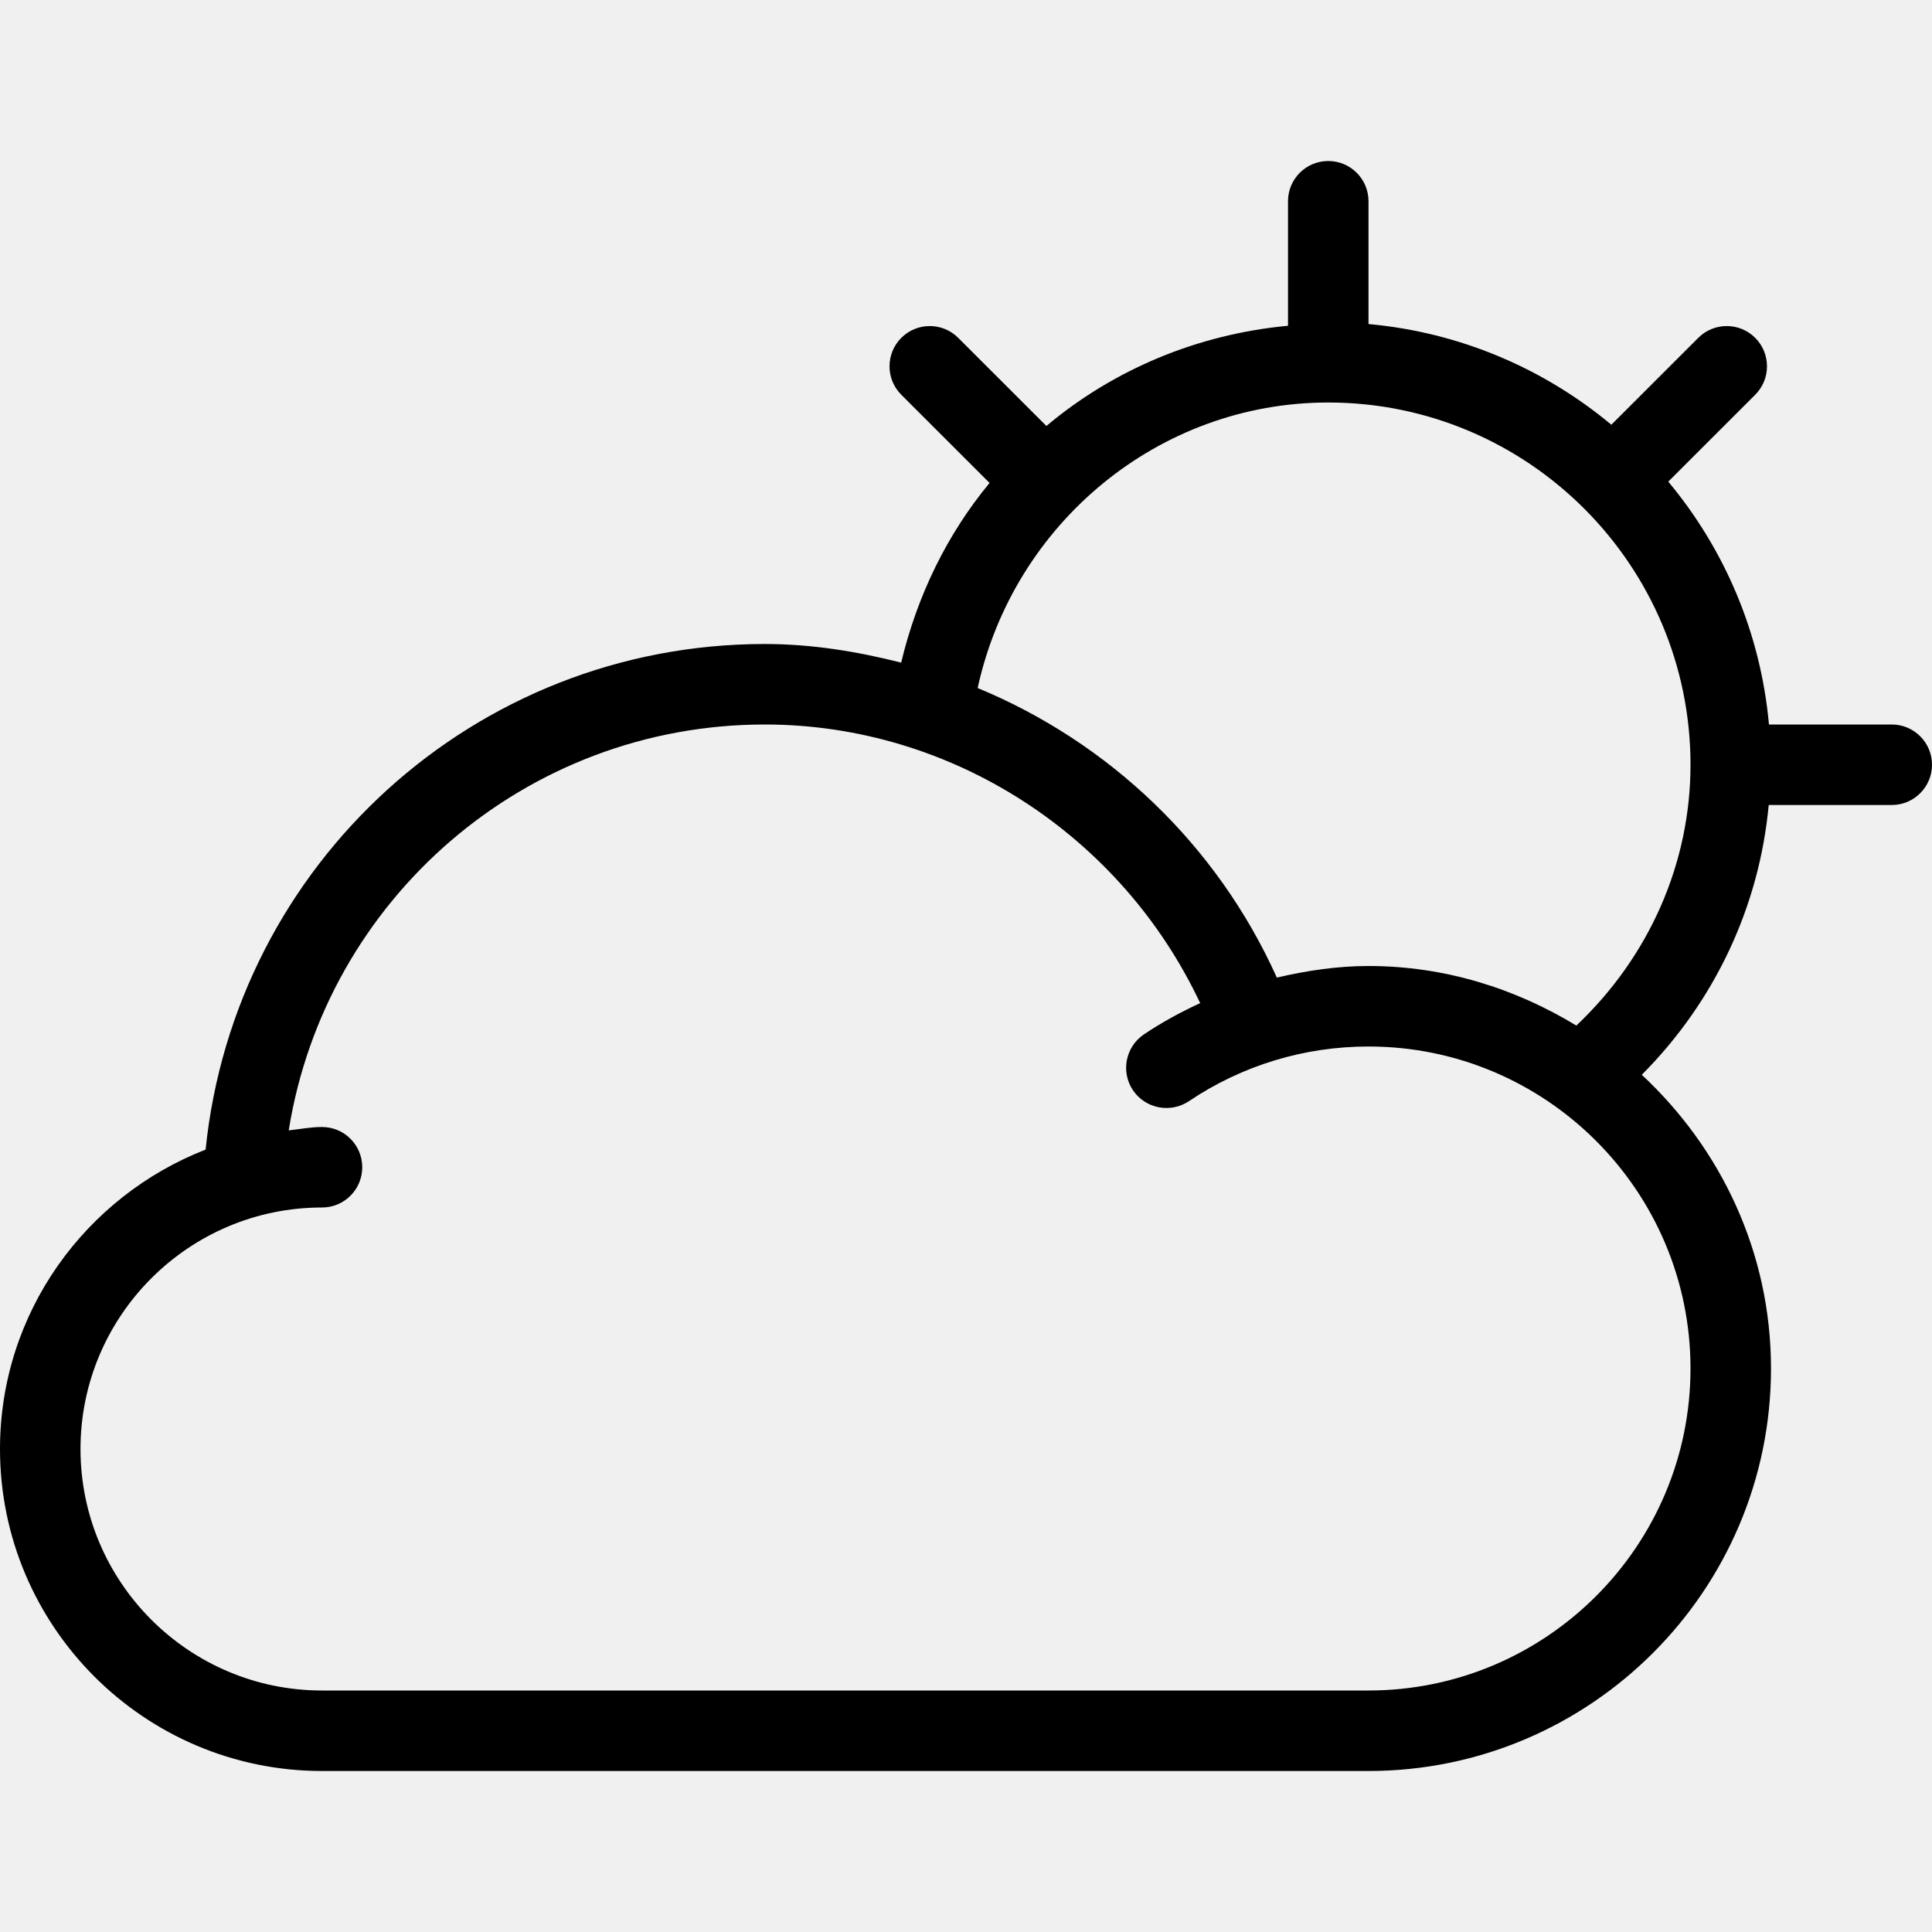
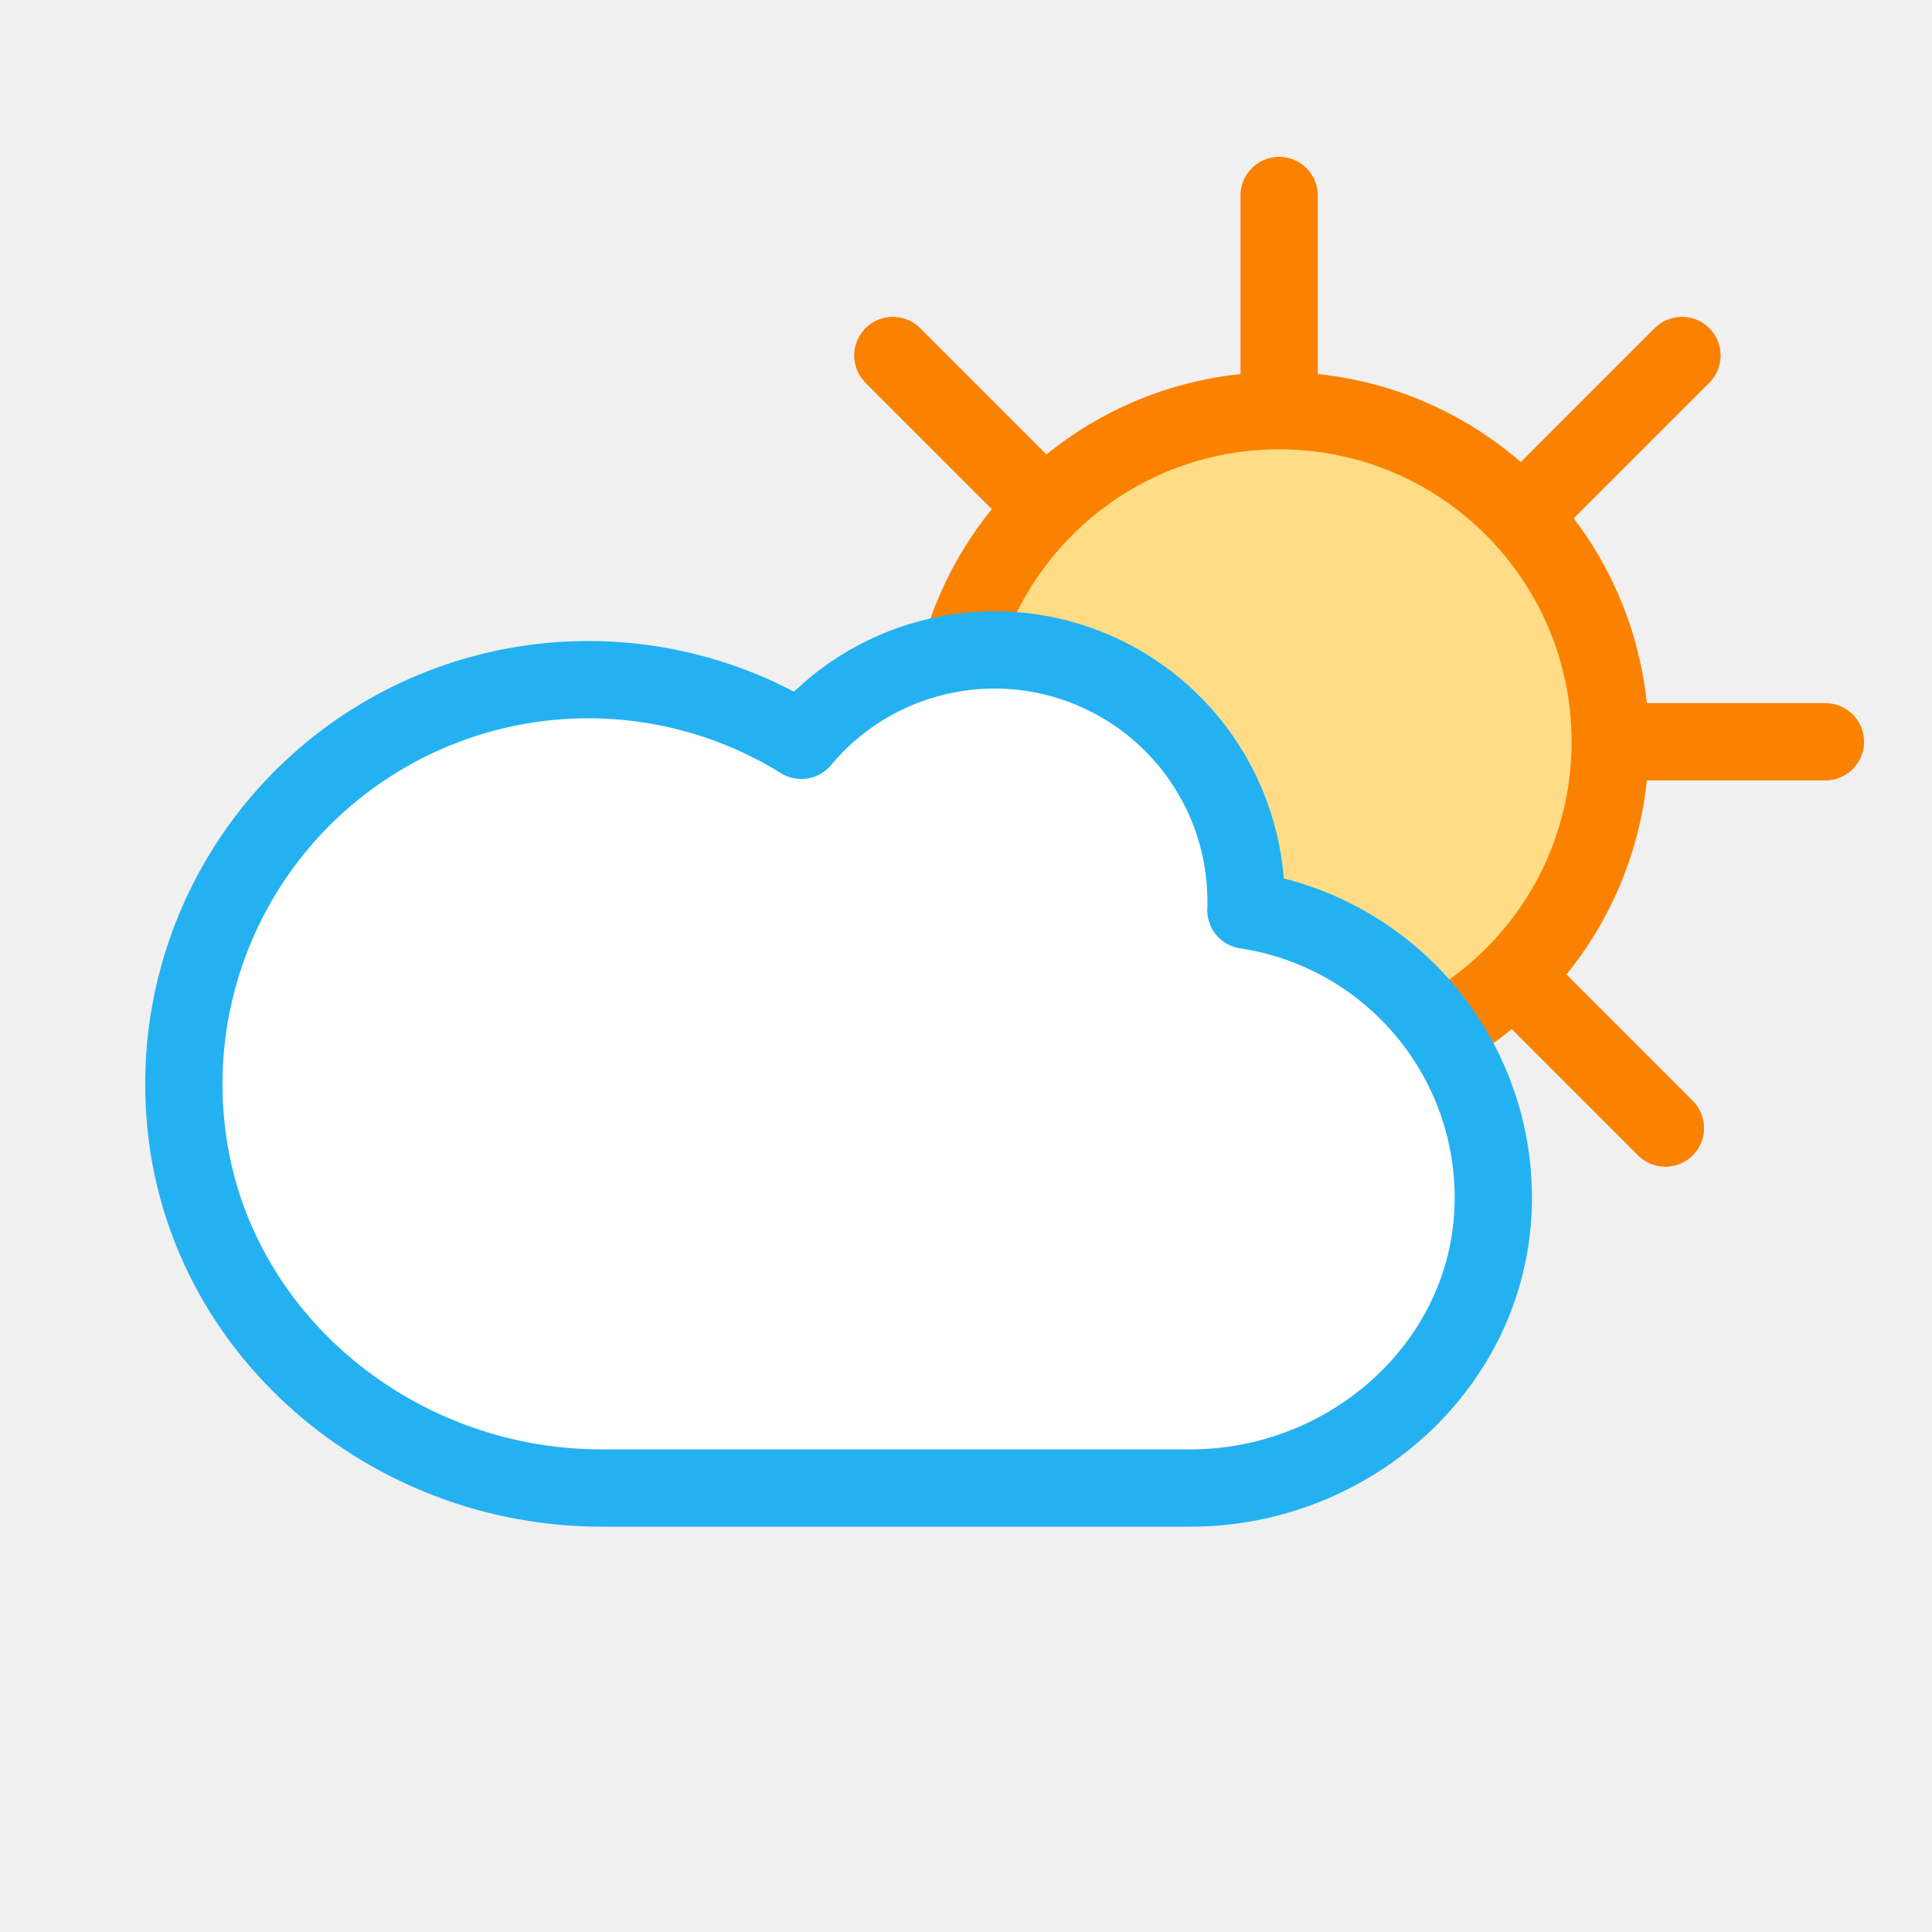
- <svg xmlns="http://www.w3.org/2000/svg" version="1.1" id="Layer_1" x="0px" y="0px" viewBox="0 0 512 512" style="enable-background:new 0 0 512 512;" xml:space="preserve">
-   <g>
-     <g>
-       <path fill="black" d="M501.333,192h-32.54c-2.208-24.352-11.85-46.577-26.686-64.362l23.039-23.023c4.167-4.156,4.167-10.917,0-15.083    c-4.167-4.167-10.917-4.167-15.083,0l-23.04,23.025c-17.786-14.833-40.008-24.474-64.355-26.682v-32.54    c0-5.896-4.771-10.667-10.667-10.667c-5.896,0-10.667,4.771-10.667,10.667v32.995c-24.061,2.25-46.238,11.62-64.027,26.556    l-23.368-23.353c-4.167-4.167-10.917-4.167-15.083,0c-4.167,4.167-4.167,10.927,0,15.083l23.388,23.371    c-11.229,13.559-19.168,29.799-23.424,47.616c-11.708-2.973-23.751-4.935-36.151-4.935c-76.865,0-140.452,58.292-148.182,133.988    C22.674,317.068,0,347.852,0,384c0,47.052,38.271,85.333,85.333,85.333h277.333c58.813,0,106.667-47.854,106.667-106.667    c0-30.788-13.311-58.349-34.246-77.837c19.349-19.418,31.145-44.581,33.642-71.496h32.604c5.896,0,10.667-4.771,10.667-10.667    C512,196.771,507.229,192,501.333,192z M448,362.667C448,409.719,409.729,448,362.667,448H85.333c-35.292,0-64-28.708-64-64    c0-35.292,28.708-64,64-64C91.229,320,96,315.229,96,309.333c0-5.896-4.771-10.667-10.667-10.667c-3.02,0-5.879,0.585-8.819,0.892    C86.319,238.258,139.288,192,202.667,192c49.551,0,94.474,29.395,115.391,73.837c-5.147,2.374-10.152,5.087-14.911,8.288    c-4.875,3.292-6.188,9.917-2.896,14.813c3.313,4.885,9.938,6.146,14.813,2.896c14.083-9.49,30.563-14.5,47.604-14.5    C409.729,277.333,448,315.615,448,362.667z M417.749,271.789C401.617,261.973,382.889,256,362.667,256    c-8.275,0-16.366,1.224-24.289,3.074c-15.863-35.224-44.531-62.358-79.29-76.742c9.505-43.57,47.909-75.665,92.913-75.665    c52.938,0,96,43.063,96,96C448,228.841,437.005,253.589,417.749,271.789z" />
-     </g>
-   </g>
-   <g>
- </g>
-   <g>
- </g>
-   <g>
- </g>
-   <g>
- </g>
-   <g>
- </g>
-   <g>
- </g>
-   <g>
- </g>
-   <g>
- </g>
-   <g>
- </g>
-   <g>
- </g>
-   <g>
- </g>
-   <g>
- </g>
-   <g>
- </g>
-   <g>
- </g>
-   <g>
- </g>
+ <svg xmlns="http://www.w3.org/2000/svg" id="Warstwa_1" data-name="Warstwa 1" viewBox="0 0 100 100">
+   <defs>
+     <style>.cls-1{fill:#ffdc85;stroke:#fa8200;}.cls-1,.cls-2{stroke-linecap:round;stroke-linejoin:round;stroke-width:4px;}.cls-2{fill:#fff;stroke:#24b1f2;}</style>
+   </defs>
+   <circle class="cls-1" cx="66.208" cy="38.394" r="17.137" />
+   <line class="cls-1" x1="66.208" y1="20.401" x2="66.208" y2="10.118" />
+   <line class="cls-1" x1="66.208" y1="66.67" x2="66.208" y2="56.388" />
+   <line class="cls-1" x1="84.201" y1="38.394" x2="94.484" y2="38.394" />
+   <line class="cls-1" x1="37.931" y1="38.394" x2="48.214" y2="38.394" />
+   <line class="cls-1" x1="78.931" y1="51.118" x2="86.202" y2="58.389" />
+   <line class="cls-1" x1="46.213" y1="18.4" x2="53.484" y2="25.671" />
+   <line class="cls-1" x1="79.788" y1="25.671" x2="87.059" y2="18.4" />
+   <line class="cls-1" x1="47.07" y1="58.389" x2="54.341" y2="51.118" />
+   <path class="cls-2" d="M77.287,62.43c-.24,8.24-7.42,14.59-15.67,14.59h-30.49c-10.97,0-20.6-8.14-21.53-19.07a20.933,20.933,0,0,1,31.88-19.63,13.021,13.021,0,0,1,23.02,8.35c0,.15,0,.29-.01.44A15.057,15.057,0,0,1,77.287,62.43Z" />
</svg>
